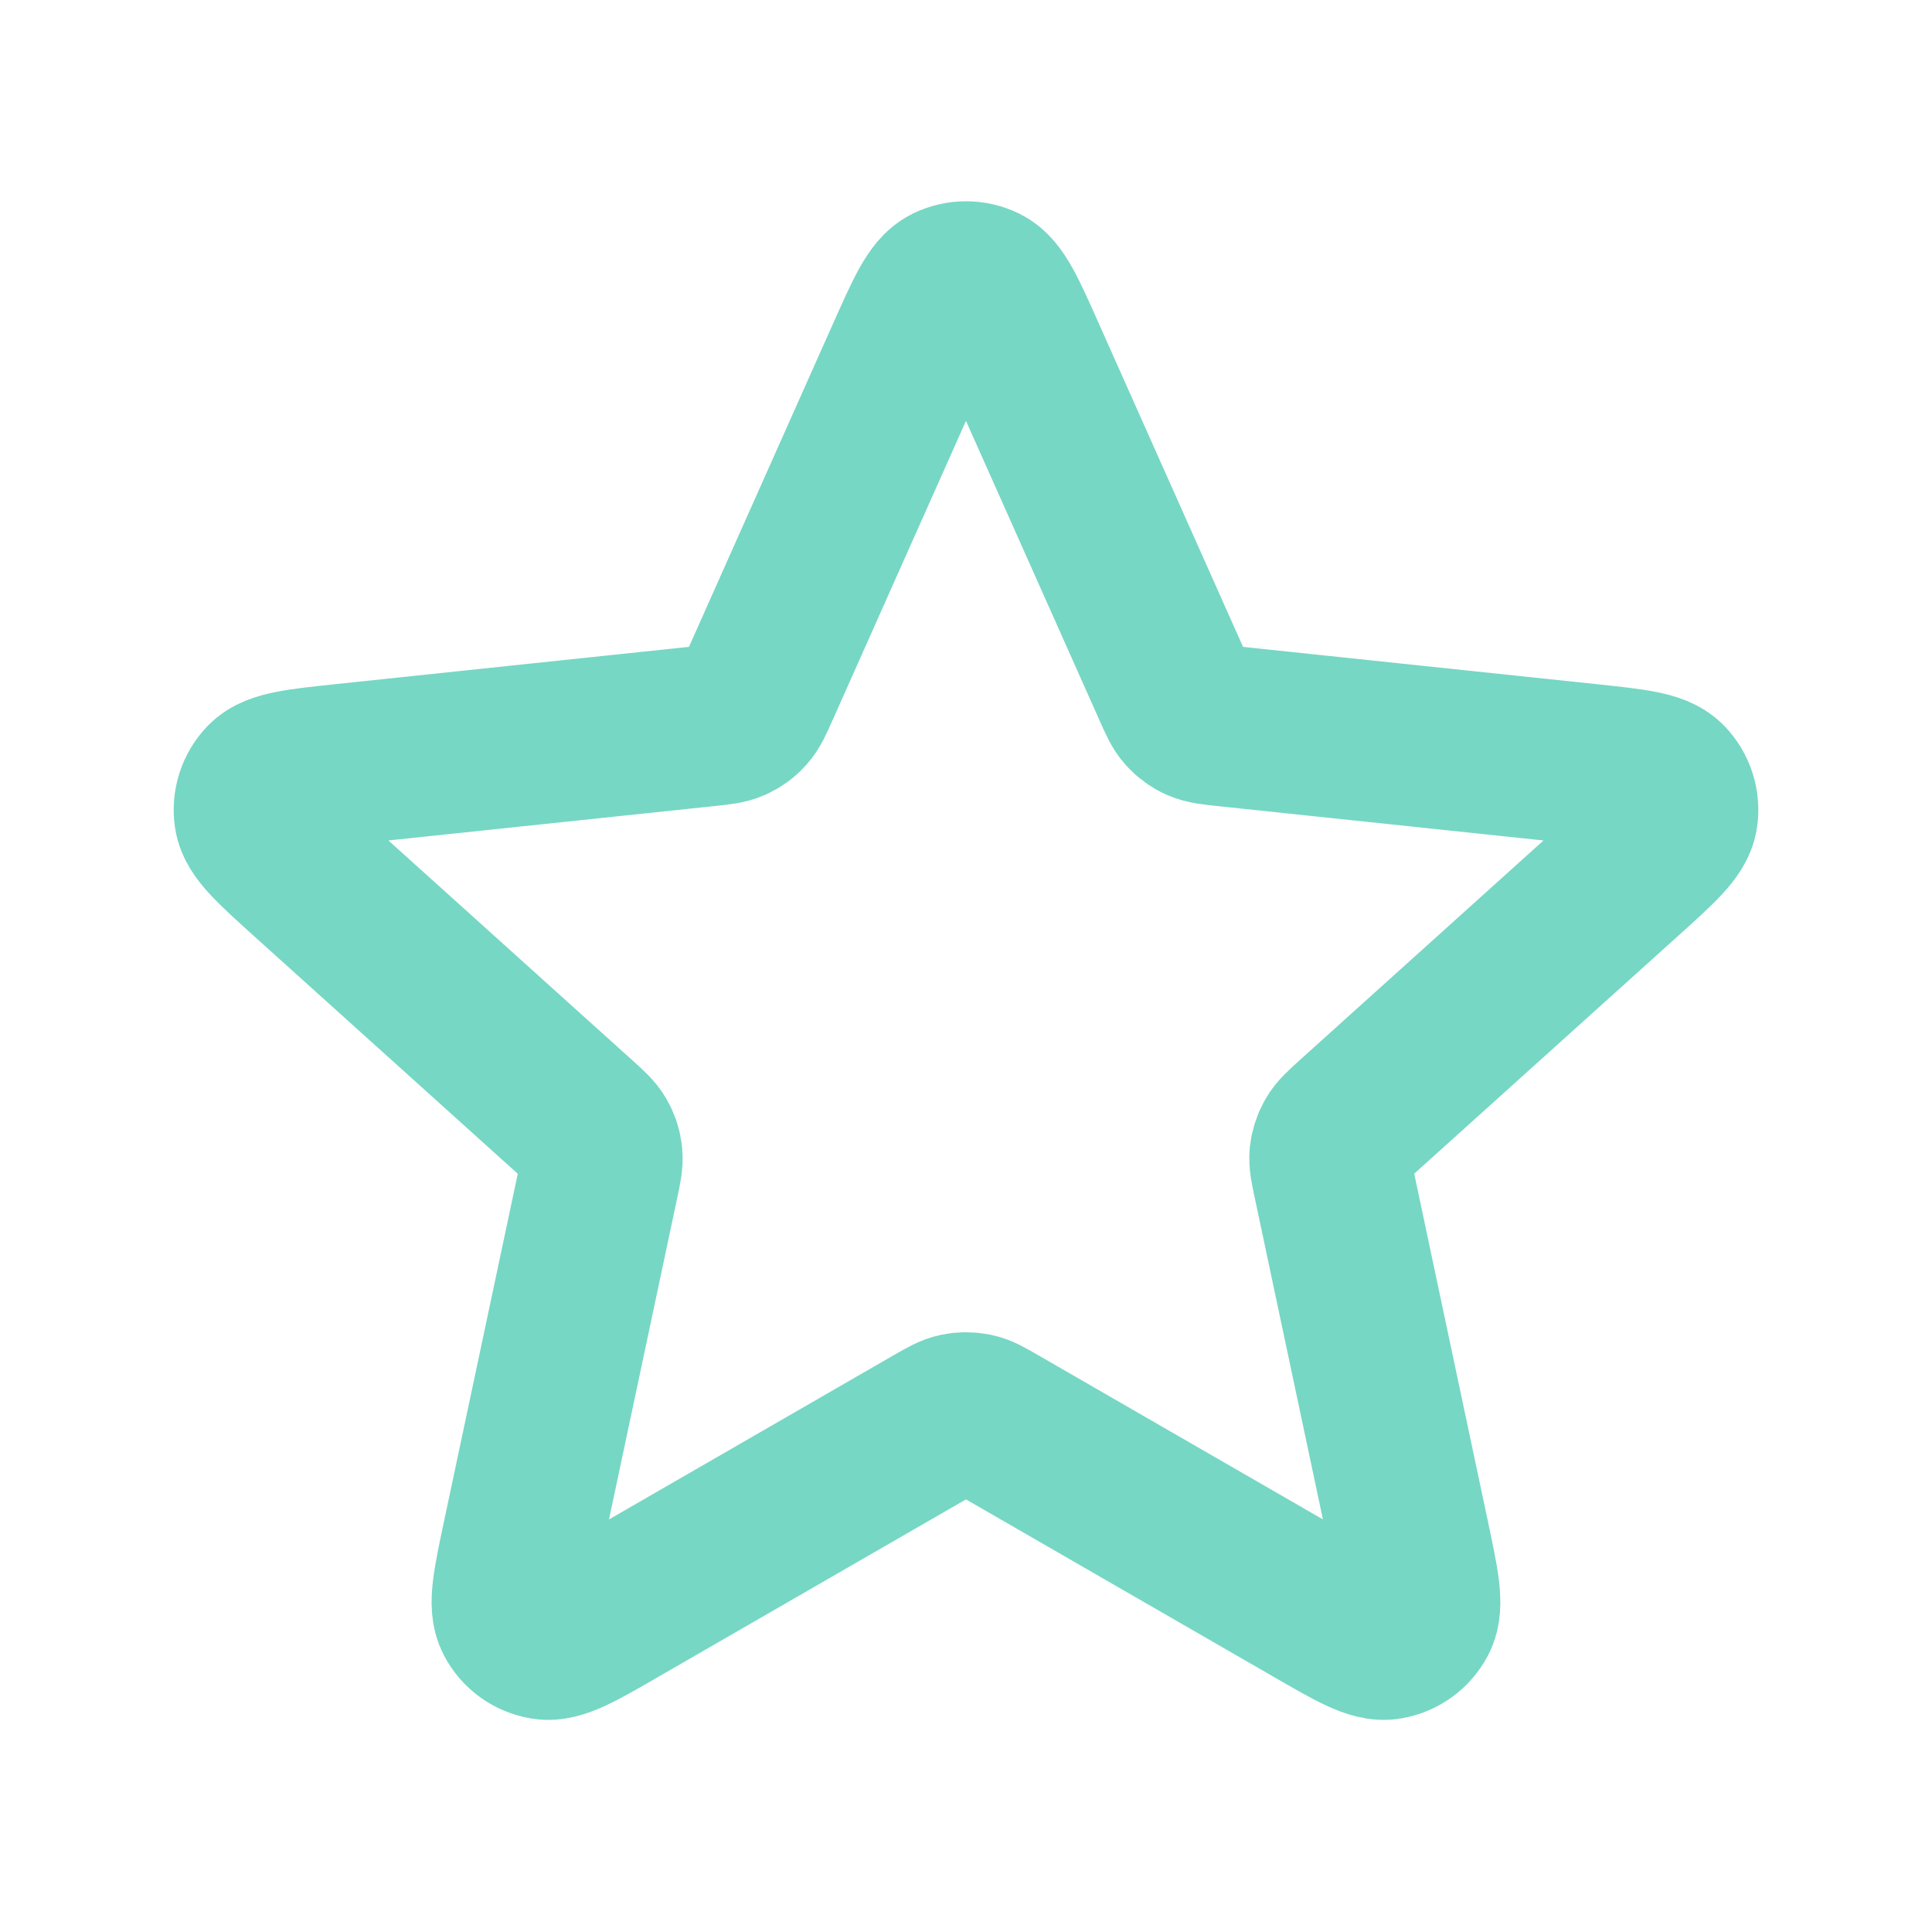
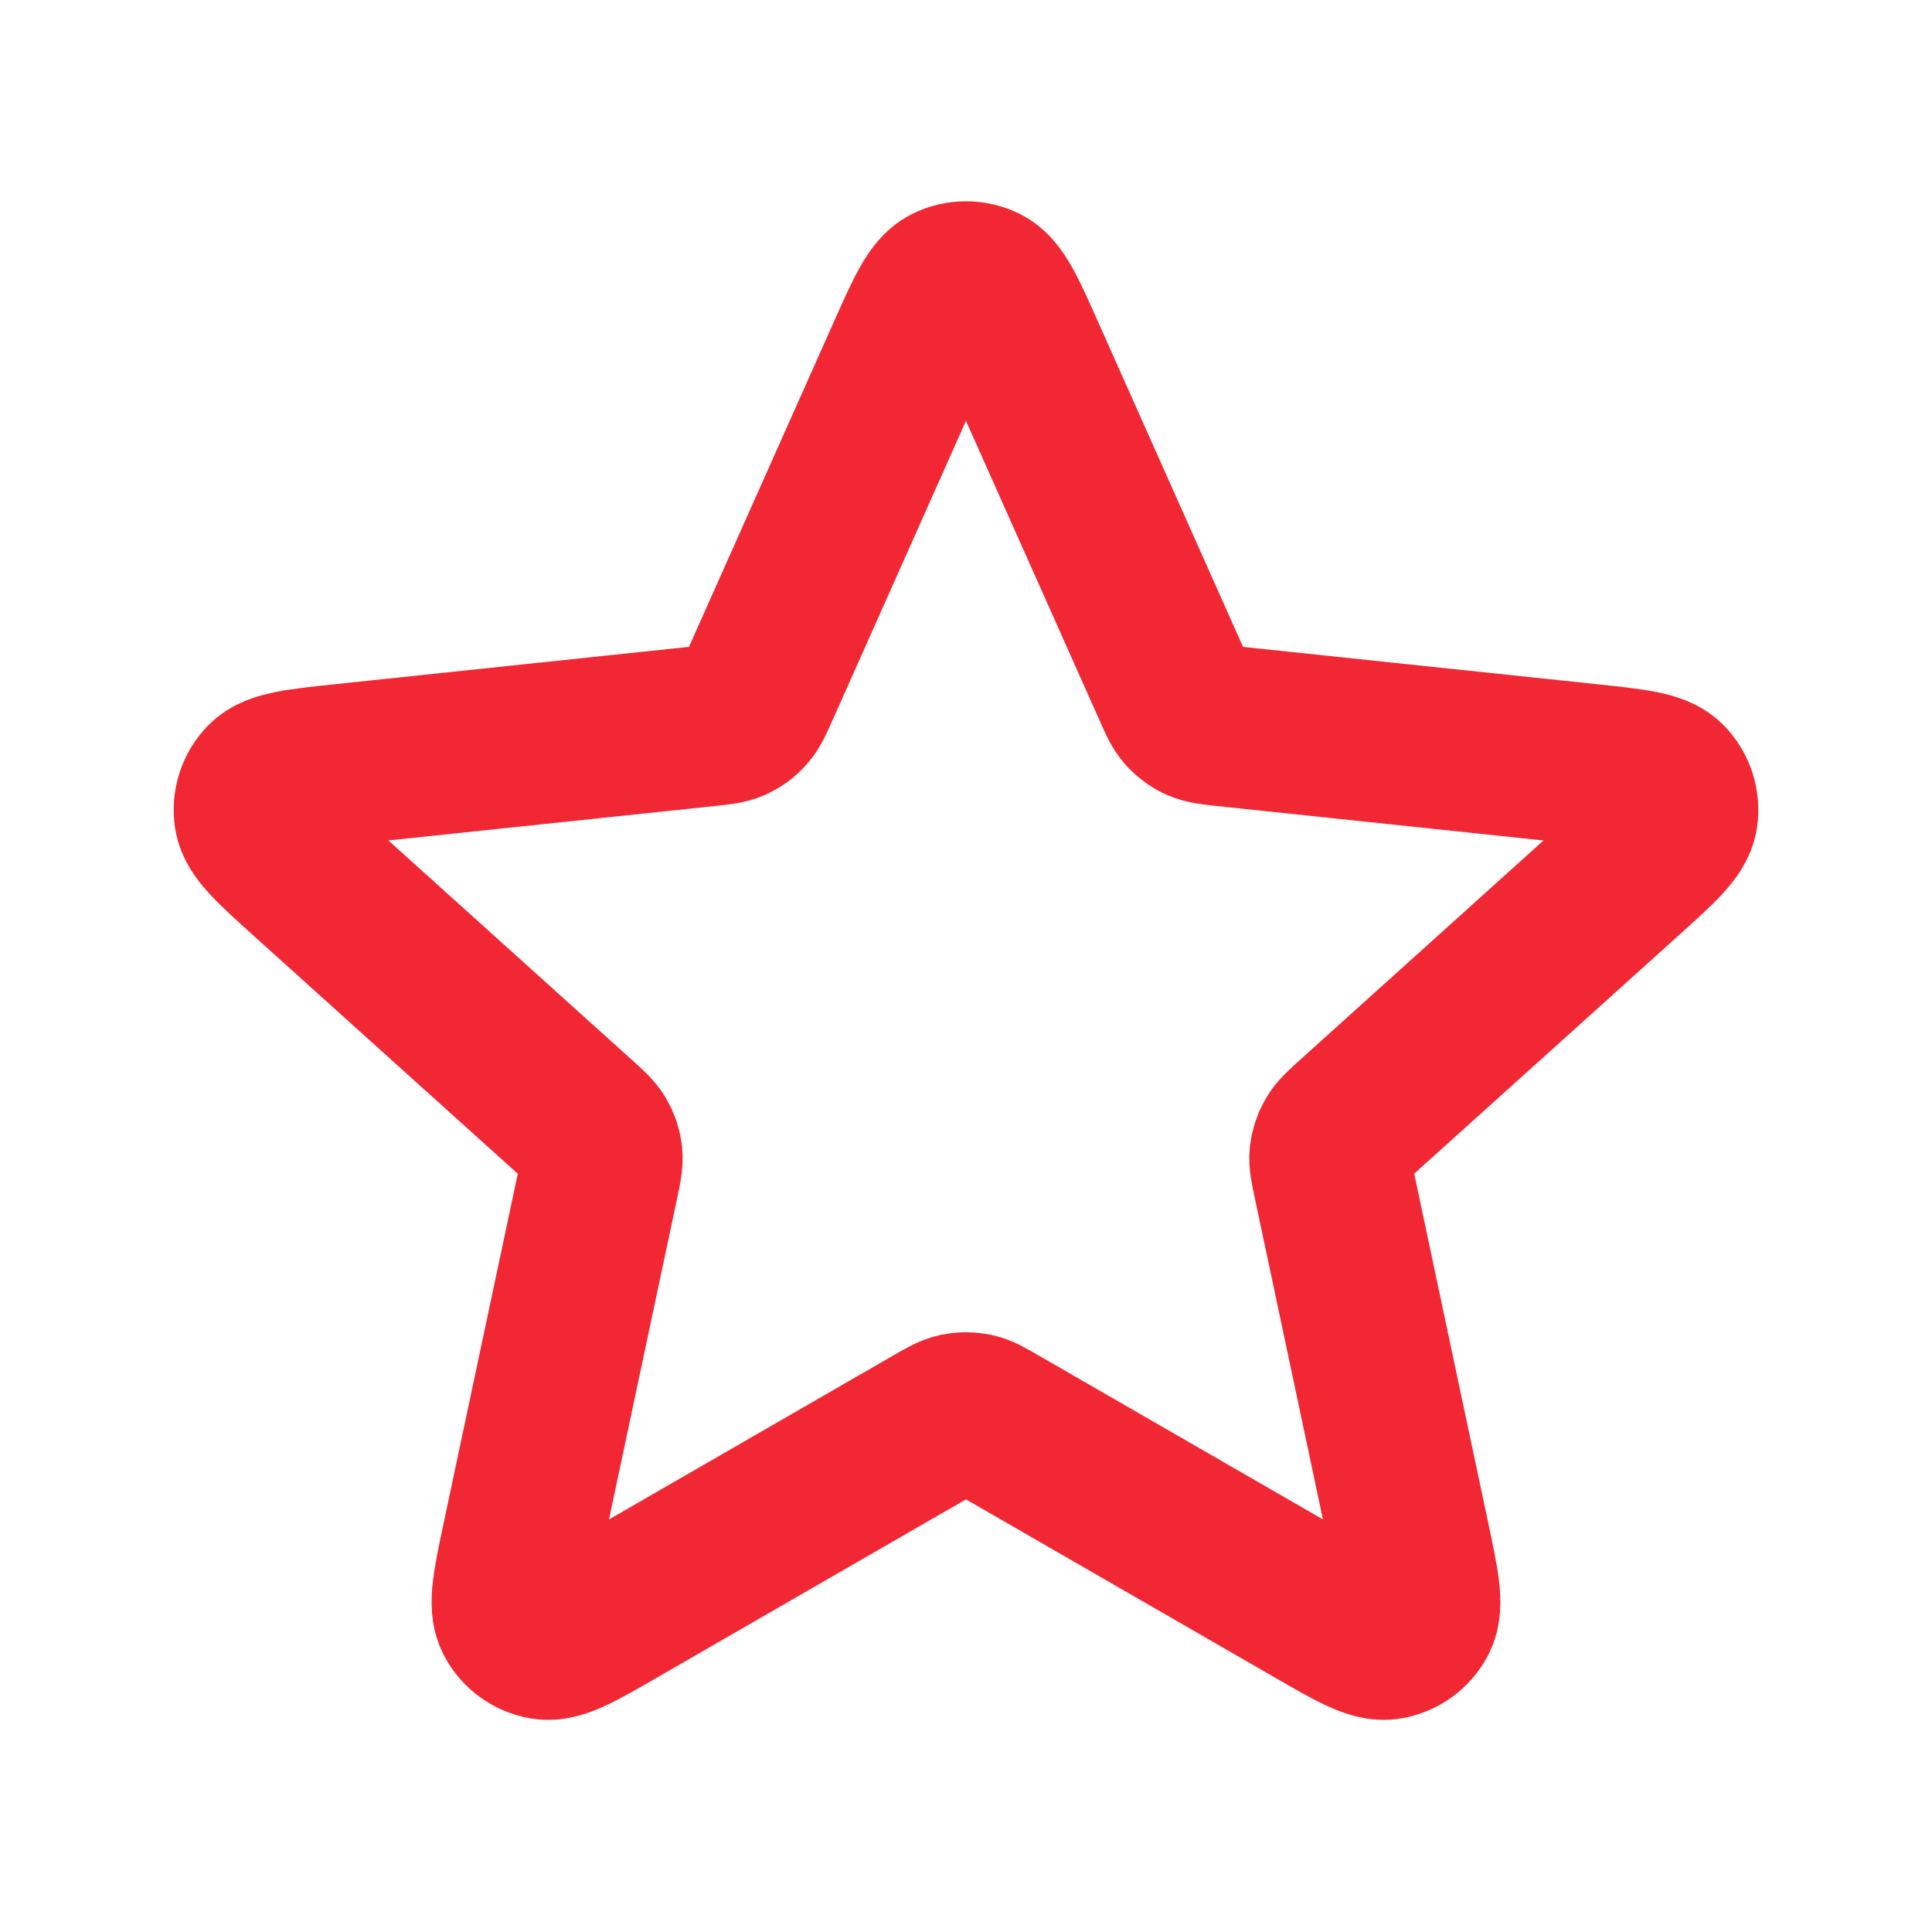
<svg xmlns="http://www.w3.org/2000/svg" viewBox="0 0 24 24" fill="none">
  <g id="SVGRepo_bgCarrier" stroke-width="0" />
  <g id="SVGRepo_tracerCarrier" stroke-linecap="round" stroke-linejoin="round" />
  <g id="SVGRepo_iconCarrier">
-     <path d="M11.269 4.411C11.501 3.892 11.616 3.632 11.778 3.552C11.918 3.483 12.082 3.483 12.222 3.552C12.383 3.632 12.499 3.892 12.73 4.411L14.575 8.548C14.643 8.702 14.677 8.778 14.73 8.837C14.777 8.889 14.834 8.931 14.898 8.959C14.97 8.991 15.054 9 15.221 9.018L19.726 9.493C20.291 9.553 20.574 9.583 20.7 9.711C20.809 9.823 20.86 9.98 20.837 10.134C20.811 10.312 20.6 10.502 20.177 10.883L16.812 13.915C16.688 14.028 16.625 14.084 16.586 14.153C16.551 14.213 16.529 14.281 16.521 14.35C16.513 14.429 16.531 14.511 16.566 14.676L17.505 19.106C17.623 19.663 17.682 19.941 17.599 20.1C17.526 20.239 17.393 20.335 17.239 20.361C17.062 20.392 16.816 20.25 16.323 19.965L12.399 17.702C12.254 17.618 12.181 17.576 12.104 17.56C12.035 17.546 11.964 17.546 11.896 17.56C11.819 17.576 11.746 17.618 11.6 17.702L7.677 19.965C7.184 20.25 6.938 20.392 6.76 20.361C6.606 20.335 6.473 20.239 6.401 20.1C6.317 19.941 6.376 19.663 6.494 19.106L7.434 14.676C7.469 14.511 7.486 14.429 7.478 14.35C7.471 14.281 7.449 14.213 7.414 14.153C7.374 14.084 7.312 14.028 7.187 13.915L3.822 10.883C3.4 10.502 3.189 10.312 3.163 10.134C3.14 9.98 3.191 9.823 3.3 9.711C3.426 9.583 3.709 9.553 4.274 9.493L8.778 9.018C8.946 9 9.029 8.991 9.101 8.959C9.165 8.931 9.223 8.889 9.269 8.837C9.322 8.778 9.357 8.702 9.425 8.548L11.269 4.411Z" stroke="#76d7c4" stroke-width="2" stroke-linecap="round" stroke-linejoin="round" />
+     <path d="M11.269 4.411C11.501 3.892 11.616 3.632 11.778 3.552C11.918 3.483 12.082 3.483 12.222 3.552C12.383 3.632 12.499 3.892 12.73 4.411L14.575 8.548C14.643 8.702 14.677 8.778 14.73 8.837C14.777 8.889 14.834 8.931 14.898 8.959C14.97 8.991 15.054 9 15.221 9.018L19.726 9.493C20.291 9.553 20.574 9.583 20.7 9.711C20.809 9.823 20.86 9.98 20.837 10.134C20.811 10.312 20.6 10.502 20.177 10.883L16.812 13.915C16.688 14.028 16.625 14.084 16.586 14.153C16.551 14.213 16.529 14.281 16.521 14.35C16.513 14.429 16.531 14.511 16.566 14.676L17.505 19.106C17.623 19.663 17.682 19.941 17.599 20.1C17.526 20.239 17.393 20.335 17.239 20.361C17.062 20.392 16.816 20.25 16.323 19.965L12.399 17.702C12.254 17.618 12.181 17.576 12.104 17.56C12.035 17.546 11.964 17.546 11.896 17.56C11.819 17.576 11.746 17.618 11.6 17.702L7.677 19.965C7.184 20.25 6.938 20.392 6.76 20.361C6.606 20.335 6.473 20.239 6.401 20.1C6.317 19.941 6.376 19.663 6.494 19.106L7.434 14.676C7.469 14.511 7.486 14.429 7.478 14.35C7.471 14.281 7.449 14.213 7.414 14.153C7.374 14.084 7.312 14.028 7.187 13.915L3.822 10.883C3.4 10.502 3.189 10.312 3.163 10.134C3.14 9.98 3.191 9.823 3.3 9.711C3.426 9.583 3.709 9.553 4.274 9.493L8.778 9.018C8.946 9 9.029 8.991 9.101 8.959C9.165 8.931 9.223 8.889 9.269 8.837C9.322 8.778 9.357 8.702 9.425 8.548L11.269 4.411Z" stroke="#f12834" stroke-width="2" stroke-linecap="round" stroke-linejoin="round" />
  </g>
</svg>
